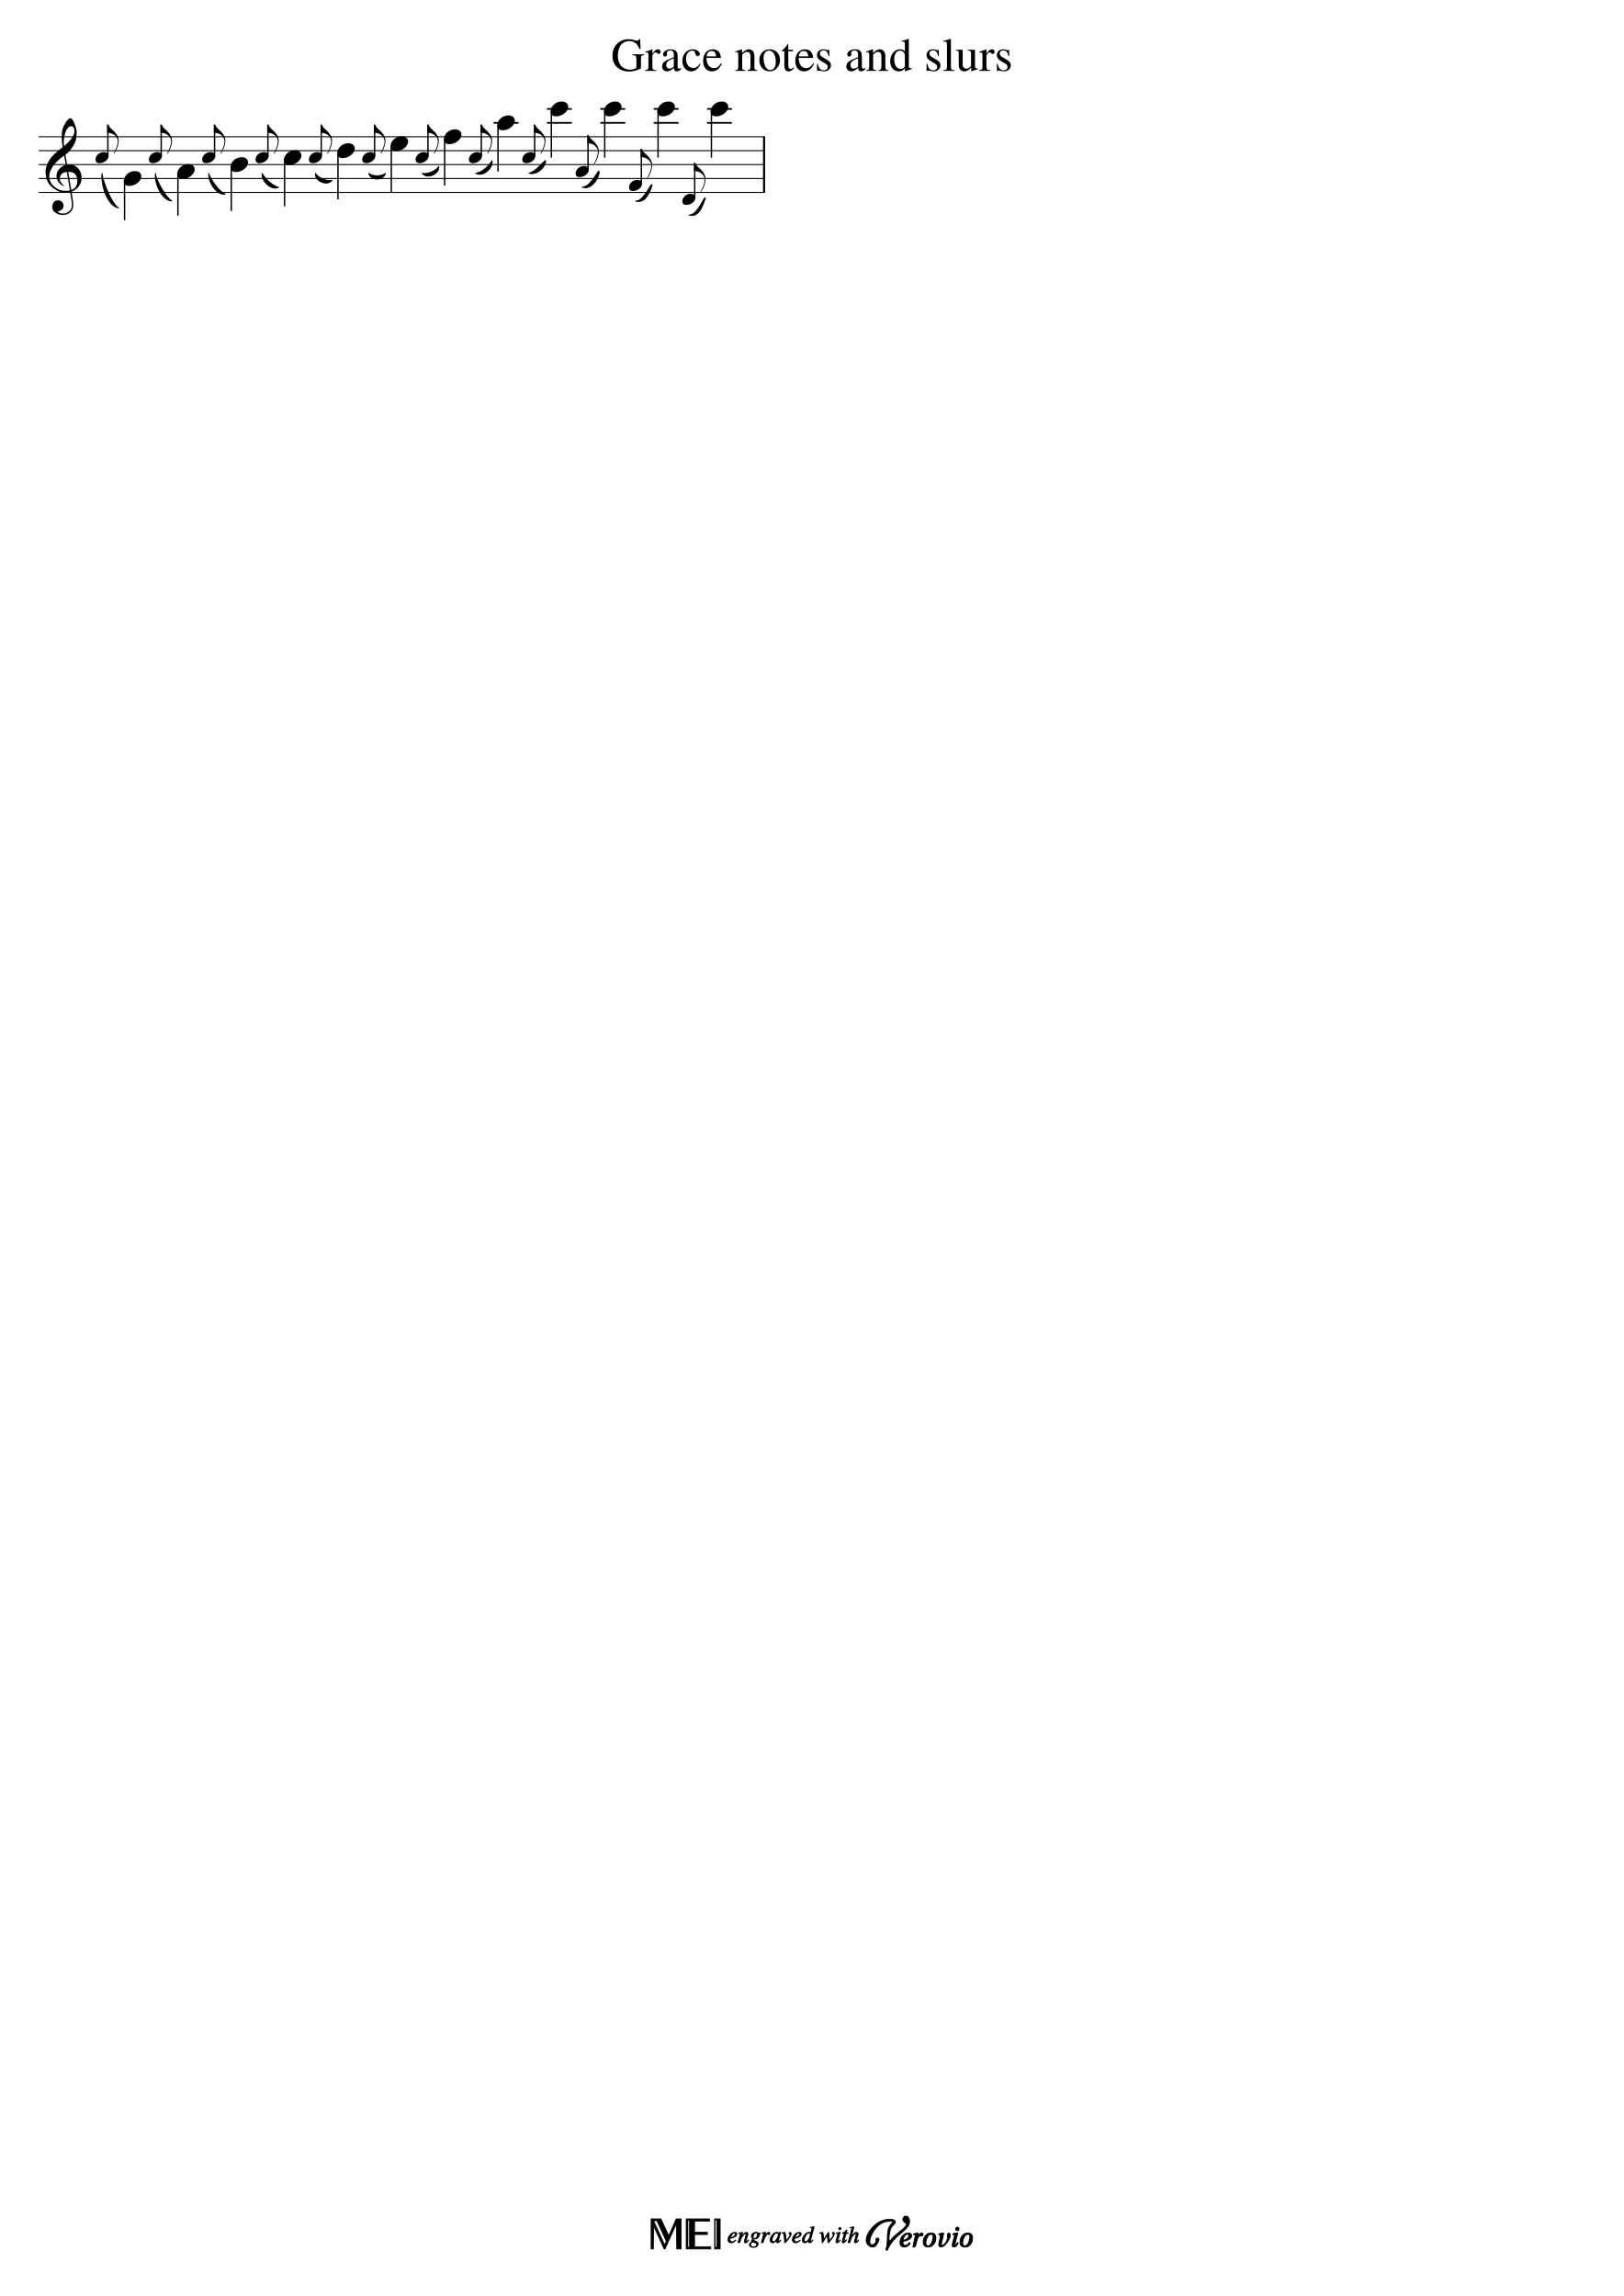
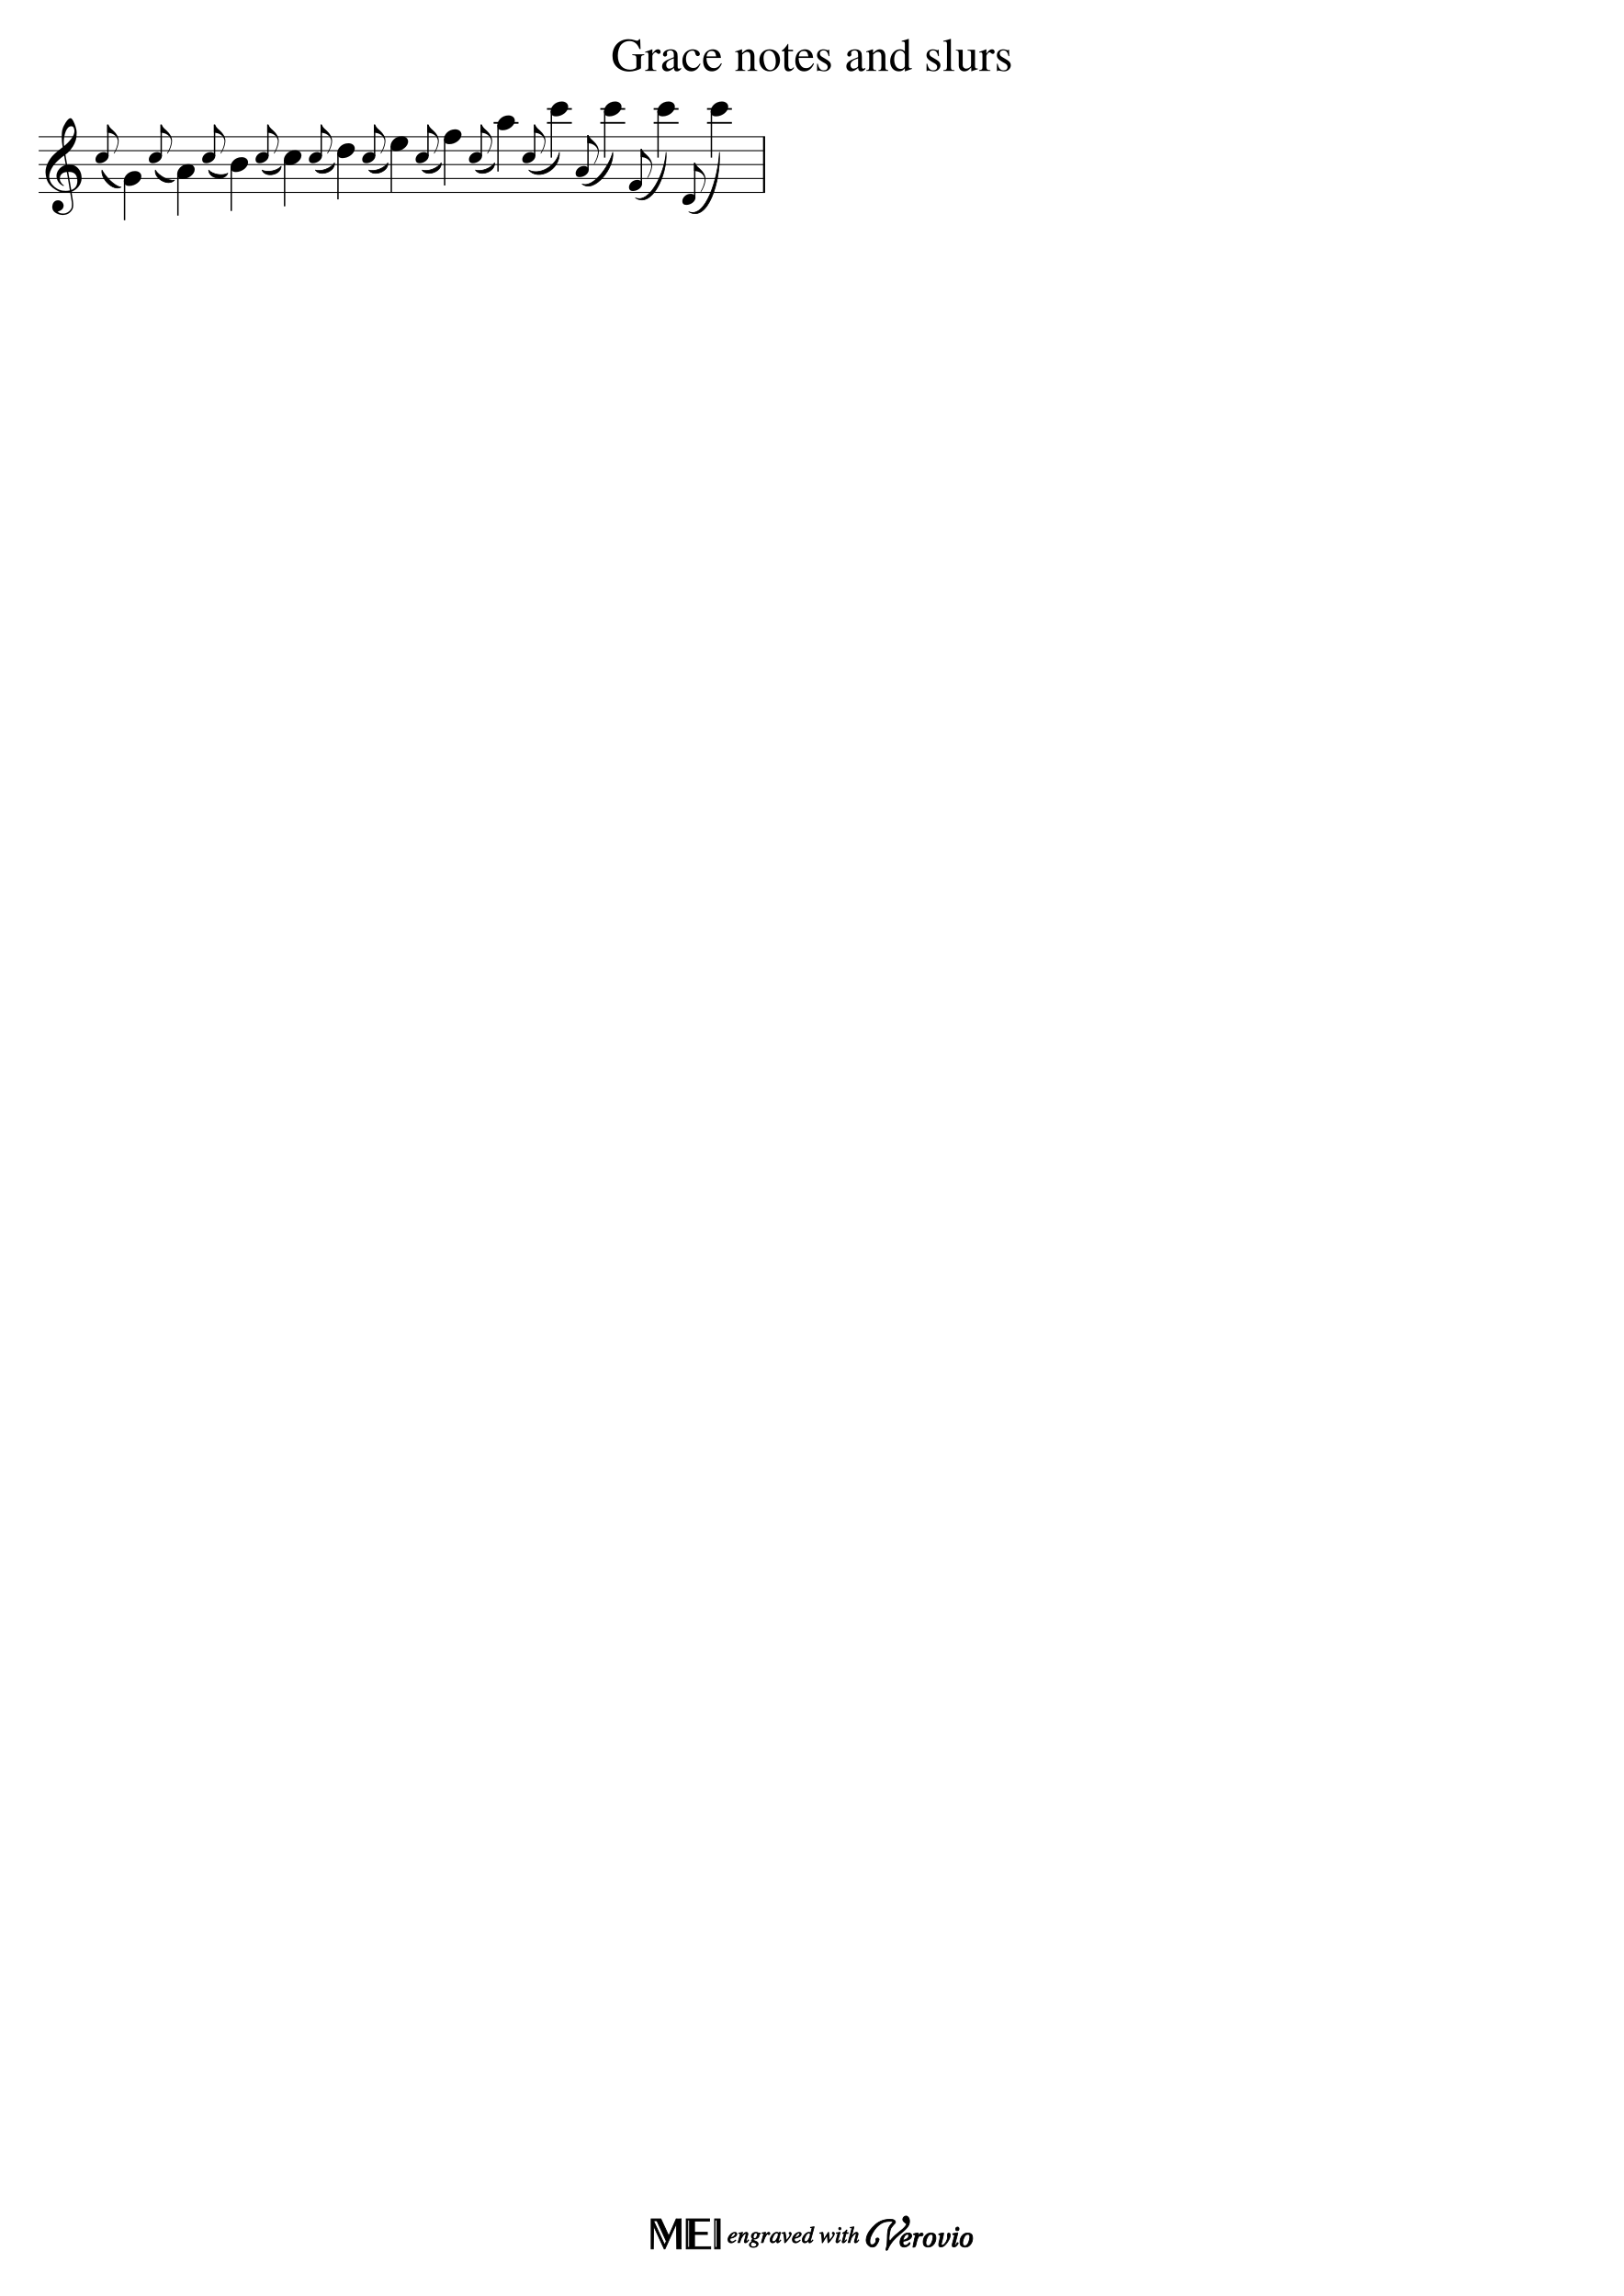
<svg xmlns="http://www.w3.org/2000/svg" xmlns:xlink="http://www.w3.org/1999/xlink" width="2100px" height="2970px" version="1.1" overflow="visible" id="docid">
  <defs>
    <g id="E050-docid">
      <path transform="scale(1,-1)" d="M441 -245c-23 -4 -48 -6 -76 -6c-59 0 -102 7 -130 20c-88 42 -150 93 -187 154c-26 44 -43 103 -48 176c0 6 -1 13 -1 19c0 54 15 111 45 170c29 57 65 106 110 148s96 85 153 127c-3 16 -8 46 -13 92c-4 43 -5 73 -5 89c0 117 16 172 69 257c34 54 64 82 89 82 c21 0 43 -30 69 -92s39 -115 41 -159v-15c0 -109 -21 -162 -67 -241c-13 -20 -63 -90 -98 -118c-13 -9 -25 -19 -37 -29l31 -181c8 1 18 2 28 2c58 0 102 -12 133 -35c59 -43 92 -104 98 -184c1 -7 1 -15 1 -22c0 -123 -87 -209 -181 -248c8 -57 17 -110 25 -162 c5 -31 6 -58 6 -80c0 -30 -5 -53 -14 -70c-35 -64 -88 -99 -158 -103c-5 0 -11 -1 -16 -1c-37 0 -72 10 -108 27c-50 24 -77 59 -80 105v11c0 29 7 55 20 76c18 28 45 42 79 44h6c49 0 93 -42 97 -87v-9c0 -51 -34 -86 -105 -106c17 -24 51 -36 102 -36c62 0 116 43 140 85 c9 16 13 41 13 74c0 20 -1 42 -5 67c-8 53 -18 106 -26 159zM461 939c-95 0 -135 -175 -135 -286c0 -24 2 -48 5 -71c50 39 92 82 127 128c40 53 60 100 60 140v8c-4 53 -22 81 -55 81h-2zM406 119l54 -326c73 25 110 78 110 161c0 7 0 15 -1 23c-7 95 -57 142 -151 142h-12 zM382 117c-72 -2 -128 -47 -128 -120v-7c2 -46 43 -99 75 -115c-3 -2 -7 -5 -10 -10c-70 33 -116 88 -123 172v11c0 68 44 126 88 159c23 17 49 29 78 36l-29 170c-21 -13 -52 -37 -92 -73c-50 -44 -86 -84 -109 -119c-45 -69 -67 -130 -67 -182v-13c5 -68 35 -127 93 -176 s125 -73 203 -73c25 0 50 3 75 9c-19 111 -36 221 -54 331z" />
    </g>
    <g id="E0A4-docid">
      <path transform="scale(1,-1)" d="M0 -39c0 68 73 172 200 172c66 0 114 -37 114 -95c0 -84 -106 -171 -218 -171c-64 0 -96 30 -96 94z" />
    </g>
    <g id="E240-docid">
      <path transform="scale(1,-1)" d="M179 -646c15 29 29 55 46 102c18 49 30 108 30 138c0 105 -80 173 -168 200c-18 5 -47 9 -87 16v190h22c8 0 33 -61 71 -95c4 -3 -2 3 61 -56c62 -58 122 -137 122 -241c0 -38 -13 -106 -35 -163c-20 -51 -43 -99 -66 -132c-6 -5 -10 -7 -13 -7s-5 2 -5 5l4 10 c1 3 14 25 18 33z" />
    </g>
  </defs>
  <style type="text/css">#docid g.ending, #docid g.fing, #docid g.reh, #docid g.tempo {font-weight:bold;}#docid g.dir, #docid g.dynam, #docid g.mNum {font-style:italic;}#docid g.label {font-weight:normal;}#docid ellipse, #docid path, #docid polygon, #docid polyline, #docid rect {stroke:currentColor}</style>
  <svg class="definition-scale" color="black" font-family="Times, serif" viewBox="0 0 21000 29700">
    <g class="page-margin" transform="translate(500, 500)">
      <g id="iJ6YNS9" class="mdiv pageMilestone" />
      <g id="j6ERYJ7" class="score pageMilestone" />
      <g id="jCEZQ7Y" class="system">
        <g id="v64XHJ0" class="section systemMilestone" />
        <g id="m1HYDLDV" class="measure">
          <g id="n1V987CS" class="staff">
            <path d="M0 1269 L9395 1269" stroke-width="13" />
            <path d="M0 1449 L9395 1449" stroke-width="13" />
            <path d="M0 1629 L9395 1629" stroke-width="13" />
            <path d="M0 1809 L9395 1809" stroke-width="13" />
            <path d="M0 1989 L9395 1989" stroke-width="13" />
            <g id="pZOJNLB" class="clef">
              <use xlink:href="#E050-docid" transform="translate(90, 1809) scale(0.72, 0.72)" />
            </g>
            <g id="rV9QEPJ" class="keySig" />
            <g class="ledgerLines above">
              <path d="M5884 1089 L6206 1089" stroke-width="22" />
              <path d="M6574 1089 L6896 1089" stroke-width="22" />
              <path d="M7264 1089 L7586 1089" stroke-width="22" />
              <path d="M7954 1089 L8276 1089" stroke-width="22" />
              <path d="M8644 1089 L8966 1089" stroke-width="22" />
              <path d="M6574 909 L6896 909" stroke-width="22" />
              <path d="M7264 909 L7586 909" stroke-width="22" />
              <path d="M7954 909 L8276 909" stroke-width="22" />
              <path d="M8644 909 L8966 909" stroke-width="22" />
            </g>
            <g id="o1RTEB7A" class="layer">
              <g id="N1" class="note">
                <g class="notehead">
                  <use xlink:href="#E0A4-docid" transform="translate(735, 1539) scale(0.54, 0.54)" />
                </g>
                <g id="cUUYDUG" class="stem">
                  <path d="M895 1518 L895 1112" stroke-width="18" />
                  <g id="d17EWFLB" class="flag">
                    <use xlink:href="#E240-docid" transform="translate(886, 1112) scale(0.54, 0.54)" />
                  </g>
                </g>
                <g id="qMAVTA3" class="accid" />
              </g>
              <g id="N2" class="note">
                <g class="notehead">
                  <use xlink:href="#E0A4-docid" transform="translate(1102, 1809) scale(0.72, 0.72)" />
                </g>
                <g id="eZWEOI5" class="stem">
                  <path d="M1111 1837 L1111 2349" stroke-width="18" />
                </g>
                <g id="s1PQPUF4" class="accid" />
              </g>
              <g id="N3" class="note">
                <g class="notehead">
                  <use xlink:href="#E0A4-docid" transform="translate(1425, 1539) scale(0.54, 0.54)" />
                </g>
                <g id="fXQFU55" class="stem">
                  <path d="M1585 1518 L1585 1112" stroke-width="18" />
                  <g id="g11K35MU" class="flag">
                    <use xlink:href="#E240-docid" transform="translate(1576, 1112) scale(0.54, 0.54)" />
                  </g>
                </g>
                <g id="u14YPAFV" class="accid" />
              </g>
              <g id="N4" class="note">
                <g class="notehead">
                  <use xlink:href="#E0A4-docid" transform="translate(1792, 1719) scale(0.72, 0.72)" />
                </g>
                <g id="h1NRSQV" class="stem">
                  <path d="M1801 1747 L1801 2289" stroke-width="18" />
                </g>
                <g id="w1I5DK26" class="accid" />
              </g>
              <g id="N5" class="note">
                <g class="notehead">
                  <use xlink:href="#E0A4-docid" transform="translate(2115, 1539) scale(0.54, 0.54)" />
                </g>
                <g id="i1K5PWQO" class="stem">
                  <path d="M2275 1518 L2275 1112" stroke-width="18" />
                  <g id="jF89DCD" class="flag">
                    <use xlink:href="#E240-docid" transform="translate(2266, 1112) scale(0.54, 0.54)" />
                  </g>
                </g>
                <g id="y16753K6" class="accid" />
              </g>
              <g id="N6" class="note">
                <g class="notehead">
                  <use xlink:href="#E0A4-docid" transform="translate(2482, 1629) scale(0.72, 0.72)" />
                </g>
                <g id="k1FISYPL" class="stem">
                  <path d="M2491 1657 L2491 2229" stroke-width="18" />
                </g>
                <g id="a12WP67W" class="accid" />
              </g>
              <g id="N7" class="note">
                <g class="notehead">
                  <use xlink:href="#E0A4-docid" transform="translate(2805, 1539) scale(0.54, 0.54)" />
                </g>
                <g id="l1ABBN8W" class="stem">
                  <path d="M2965 1518 L2965 1112" stroke-width="18" />
                  <g id="m12P1BRU" class="flag">
                    <use xlink:href="#E240-docid" transform="translate(2956, 1112) scale(0.54, 0.54)" />
                  </g>
                </g>
                <g id="cNFAQML" class="accid" />
              </g>
              <g id="N8" class="note">
                <g class="notehead">
                  <use xlink:href="#E0A4-docid" transform="translate(3172, 1539) scale(0.72, 0.72)" />
                </g>
                <g id="nDW87ZK" class="stem">
                  <path d="M3181 1567 L3181 2169" stroke-width="18" />
                </g>
                <g id="e36A7UB" class="accid" />
              </g>
              <g id="N9" class="note">
                <g class="notehead">
                  <use xlink:href="#E0A4-docid" transform="translate(3495, 1539) scale(0.54, 0.54)" />
                </g>
                <g id="o1QUDUF9" class="stem">
                  <path d="M3655 1518 L3655 1112" stroke-width="18" />
                  <g id="p1YCXJ73" class="flag">
                    <use xlink:href="#E240-docid" transform="translate(3646, 1112) scale(0.54, 0.54)" />
                  </g>
                </g>
                <g id="g17JWEWV" class="accid" />
              </g>
              <g id="N10" class="note">
                <g class="notehead">
                  <use xlink:href="#E0A4-docid" transform="translate(3862, 1449) scale(0.72, 0.72)" />
                </g>
                <g id="q1XPOA9B" class="stem">
                  <path d="M3871 1477 L3871 2079" stroke-width="18" />
                </g>
                <g id="iEPNT2P" class="accid" />
              </g>
              <g id="N11" class="note">
                <g class="notehead">
                  <use xlink:href="#E0A4-docid" transform="translate(4185, 1539) scale(0.54, 0.54)" />
                </g>
                <g id="rG2INEF" class="stem">
                  <path d="M4345 1518 L4345 1112" stroke-width="18" />
                  <g id="sDC845L" class="flag">
                    <use xlink:href="#E240-docid" transform="translate(4336, 1112) scale(0.54, 0.54)" />
                  </g>
                </g>
                <g id="k1JVOWO3" class="accid" />
              </g>
              <g id="N12" class="note">
                <g class="notehead">
                  <use xlink:href="#E0A4-docid" transform="translate(4552, 1359) scale(0.72, 0.72)" />
                </g>
                <g id="t1W416P4" class="stem">
                  <path d="M4561 1387 L4561 1989" stroke-width="18" />
                </g>
                <g id="m1I1R6XU" class="accid" />
              </g>
              <g id="N13" class="note">
                <g class="notehead">
                  <use xlink:href="#E0A4-docid" transform="translate(4875, 1539) scale(0.54, 0.54)" />
                </g>
                <g id="u1N7W5D7" class="stem">
                  <path d="M5035 1518 L5035 1112" stroke-width="18" />
                  <g id="vOSZ00" class="flag">
                    <use xlink:href="#E240-docid" transform="translate(5026, 1112) scale(0.54, 0.54)" />
                  </g>
                </g>
                <g id="oYFJ0C6" class="accid" />
              </g>
              <g id="N14" class="note">
                <g class="notehead">
                  <use xlink:href="#E0A4-docid" transform="translate(5242, 1269) scale(0.72, 0.72)" />
                </g>
                <g id="w1AY2QDY" class="stem">
                  <path d="M5251 1297 L5251 1899" stroke-width="18" />
                </g>
                <g id="q4CA8UL" class="accid" />
              </g>
              <g id="N15" class="note">
                <g class="notehead">
                  <use xlink:href="#E0A4-docid" transform="translate(5565, 1539) scale(0.54, 0.54)" />
                </g>
                <g id="xSD1YHA" class="stem">
                  <path d="M5725 1518 L5725 1112" stroke-width="18" />
                  <g id="y17DXS56" class="flag">
                    <use xlink:href="#E240-docid" transform="translate(5716, 1112) scale(0.54, 0.54)" />
                  </g>
                </g>
                <g id="s1IC15RP" class="accid" />
              </g>
              <g id="N16" class="note">
                <g class="notehead">
                  <use xlink:href="#E0A4-docid" transform="translate(5932, 1089) scale(0.72, 0.72)" />
                </g>
                <g id="z126H5TI" class="stem">
                  <path d="M5941 1117 L5941 1719" stroke-width="18" />
                </g>
                <g id="uW4WKQ" class="accid" />
              </g>
              <g id="N17" class="note">
                <g class="notehead">
                  <use xlink:href="#E0A4-docid" transform="translate(6255, 1539) scale(0.54, 0.54)" />
                </g>
                <g id="a1YELUCK" class="stem">
                  <path d="M6415 1518 L6415 1112" stroke-width="18" />
                  <g id="b5BYNI2" class="flag">
                    <use xlink:href="#E240-docid" transform="translate(6406, 1112) scale(0.54, 0.54)" />
                  </g>
                </g>
                <g id="w1KCUVGJ" class="accid" />
              </g>
              <g id="N18" class="note">
                <g class="notehead">
                  <use xlink:href="#E0A4-docid" transform="translate(6622, 909) scale(0.72, 0.72)" />
                </g>
                <g id="cI6BH23" class="stem">
                  <path d="M6631 937 L6631 1539" stroke-width="18" />
                </g>
                <g id="yAUW6TF" class="accid" />
              </g>
              <g id="N19" class="note">
                <g class="notehead">
                  <use xlink:href="#E0A4-docid" transform="translate(6945, 1719) scale(0.54, 0.54)" />
                </g>
                <g id="dEVT5DI" class="stem">
                  <path d="M7105 1698 L7105 1247" stroke-width="18" />
                  <g id="e14Y3WPI" class="flag">
                    <use xlink:href="#E240-docid" transform="translate(7096, 1247) scale(0.54, 0.54)" />
                  </g>
                </g>
                <g id="a1QJ4FU1" class="accid" />
              </g>
              <g id="N20" class="note">
                <g class="notehead">
                  <use xlink:href="#E0A4-docid" transform="translate(7312, 909) scale(0.72, 0.72)" />
                </g>
                <g id="f1JDRXJZ" class="stem">
                  <path d="M7321 937 L7321 1539" stroke-width="18" />
                </g>
                <g id="c1IEYM10" class="accid" />
              </g>
              <g id="N21" class="note">
                <g class="notehead">
                  <use xlink:href="#E0A4-docid" transform="translate(7635, 1899) scale(0.54, 0.54)" />
                </g>
                <g id="g1KFOIT4" class="stem">
                  <path d="M7795 1878 L7795 1427" stroke-width="18" />
                  <g id="h17DYZX0" class="flag">
                    <use xlink:href="#E240-docid" transform="translate(7786, 1427) scale(0.54, 0.54)" />
                  </g>
                </g>
                <g id="e1EHME80" class="accid" />
              </g>
              <g id="N22" class="note">
                <g class="notehead">
                  <use xlink:href="#E0A4-docid" transform="translate(8002, 909) scale(0.72, 0.72)" />
                </g>
                <g id="iYKBRTA" class="stem">
                  <path d="M8011 937 L8011 1539" stroke-width="18" />
                </g>
                <g id="gETMZTA" class="accid" />
              </g>
              <g id="N23" class="note">
                <g class="notehead">
                  <use xlink:href="#E0A4-docid" transform="translate(8325, 2079) scale(0.54, 0.54)" />
                </g>
                <g id="j1IMKEXG" class="stem">
                  <path d="M8485 2058 L8485 1607" stroke-width="18" />
                  <g id="k1T19TKF" class="flag">
                    <use xlink:href="#E240-docid" transform="translate(8476, 1607) scale(0.54, 0.54)" />
                  </g>
                </g>
                <g id="i123OHXR" class="accid" />
              </g>
              <g id="N24" class="note">
                <g class="notehead">
                  <use xlink:href="#E0A4-docid" transform="translate(8692, 909) scale(0.72, 0.72)" />
                </g>
                <g id="l1PFW989" class="stem">
                  <path d="M8701 937 L8701 1539" stroke-width="18" />
                </g>
                <g id="kOVASEE" class="accid" />
              </g>
            </g>
          </g>
          <g id="l1I7OPR1" class="slur">
-             <path d="M819,1741 C837,1858 938,2126 1035,2191 C894,2170 801,1908 819,1741" stroke-width="9" stroke-linecap="round" stroke-linejoin="round" />
+             <path d="M819,1700 C862,1782 981,1912 1066,1921 C961,1978 800,1810 819,1700" stroke-width="9" stroke-linecap="round" stroke-linejoin="round" />
          </g>
          <g id="m81K135" class="slur">
-             <path d="M1509,1741 C1525,1838 1644,2052 1725,2101 C1606,2102 1493,1892 1509,1741" stroke-width="9" stroke-linecap="round" stroke-linejoin="round" />
+             <path d="M1509,1700 C1551,1771 1676,1844 1756,1831 C1678,1916 1491,1811 1509,1700" stroke-width="9" stroke-linecap="round" stroke-linejoin="round" />
          </g>
          <g id="n2N7U24" class="slur">
-             <path d="M2199,1741 C2213,1803 2338,1984 2415,2011 C2310,2038 2185,1857 2199,1741" stroke-width="9" stroke-linecap="round" stroke-linejoin="round" />
+             <path d="M2199,1700 C2249,1757 2377,1779 2446,1741 C2405,1847 2201,1813 2199,1700" stroke-width="9" stroke-linecap="round" stroke-linejoin="round" />
          </g>
          <g id="o1FK4NGH" class="slur">
-             <path d="M2889,1741 C2929,1809 3033,1912 3105,1921 C3017,1978 2869,1839 2889,1741" stroke-width="9" stroke-linecap="round" stroke-linejoin="round" />
+             <path d="M2889,1700 C2957,1736 3086,1711 3136,1651 C3134,1765 2931,1804 2889,1700" stroke-width="9" stroke-linecap="round" stroke-linejoin="round" />
          </g>
          <g id="p1AX0ZDE" class="slur">
-             <path d="M3579,1741 C3617,1801 3726,1847 3795,1831 C3736,1917 3561,1843 3579,1741" stroke-width="9" stroke-linecap="round" stroke-linejoin="round" />
+             <path d="M3579,1700 C3653,1725 3786,1675 3826,1606 C3840,1719 3641,1793 3579,1700" stroke-width="9" stroke-linecap="round" stroke-linejoin="round" />
          </g>
          <g id="qI1DT7K" class="slur">
-             <path d="M4269,1741 C4323,1783 4431,1783 4485,1741 C4467,1843 4287,1843 4269,1741" stroke-width="9" stroke-linecap="round" stroke-linejoin="round" />
+             <path d="M4269,1700 C4343,1725 4476,1675 4516,1606 C4530,1719 4331,1793 4269,1700" stroke-width="9" stroke-linecap="round" stroke-linejoin="round" />
          </g>
          <g id="rJ8GLXL" class="slur">
-             <path d="M4959,1741 C5028,1757 5137,1711 5175,1651 C5193,1753 5018,1827 4959,1741" stroke-width="9" stroke-linecap="round" stroke-linejoin="round" />
+             <path d="M4959,1700 C5033,1725 5166,1675 5206,1606 C5220,1719 5021,1793 4959,1700" stroke-width="9" stroke-linecap="round" stroke-linejoin="round" />
          </g>
          <g id="s1HUMGE0" class="slur">
-             <path d="M5649,1741 C5732,1735 5825,1642 5865,1576 C5885,1672 5748,1801 5649,1741" stroke-width="9" stroke-linecap="round" stroke-linejoin="round" />
+             <path d="M5649,1700 C5723,1725 5856,1675 5896,1606 C5910,1719 5711,1793 5649,1700" stroke-width="9" stroke-linecap="round" stroke-linejoin="round" />
          </g>
          <g id="t1YD0KSR" class="slur">
-             <path d="M6339,1741 C6433,1717 6515,1598 6555,1576 C6577,1626 6461,1779 6339,1741" stroke-width="9" stroke-linecap="round" stroke-linejoin="round" />
+             <path d="M6339,1700 C6467,1769 6686,1664 6735,1471 C6746,1706 6457,1841 6339,1700" stroke-width="9" stroke-linecap="round" stroke-linejoin="round" />
          </g>
          <g id="u1XWY667" class="slur">
-             <path d="M7029,1921 C7136,1916 7210,1737 7245,1711 C7274,1753 7166,1974 7029,1921" stroke-width="9" stroke-linecap="round" stroke-linejoin="round" />
+             <path d="M7029,1880 C7176,1936 7382,1642 7425,1471 C7450,1666 7190,2006 7029,1880" stroke-width="9" stroke-linecap="round" stroke-linejoin="round" />
          </g>
          <g id="vE1WURA" class="slur">
-             <path d="M7719,2101 C7835,2100 7918,1850 7935,1891 C7932,1910 7867,2152 7719,2101" stroke-width="9" stroke-linecap="round" stroke-linejoin="round" />
+             <path d="M7719,2060 C7905,2138 8099,1731 8115,1471 C8131,1781 7923,2196 7719,2060" stroke-width="9" stroke-linecap="round" stroke-linejoin="round" />
          </g>
          <g id="wK8FJ60" class="slur">
-             <path d="M8409,2281 C8533,2286 8617,1991 8625,2071 C8615,2055 8567,2340 8409,2281" stroke-width="9" stroke-linecap="round" stroke-linejoin="round" />
+             <path d="M8409,2240 C8628,2327 8787,1805 8805,1471 C8823,1853 8652,2383 8409,2240" stroke-width="9" stroke-linecap="round" stroke-linejoin="round" />
          </g>
          <g id="l1VZ8WIS" class="barLine">
            <path d="M9382 1269 L9382 1989" stroke-width="27" />
          </g>
        </g>
        <g id="gB13UK1" class="systemMilestoneEnd v64XHJ0" />
      </g>
      <g id="h158DR4J" class="pageMilestoneEnd j6ERYJ7" />
      <g id="iUV8894" class="pageMilestoneEnd iJ6YNS9" />
      <g id="p1CAQXBX" class="pgHead autogenerated">
        <text font-size="0px">
          <tspan id="qEDENPO" class="rend" x="10000" y="417" text-anchor="middle">
            <tspan id="rUNE3HG" class="rend">
              <tspan id="s1SW5LIP" class="text">
                <tspan font-size="607px">Grace notes and slurs</tspan>
              </tspan>
            </tspan>
          </tspan>
        </text>
      </g>
      <g id="jZZ1RF5" class="pgFoot autogenerated">
        <g id="k91JIAK" class="fig">
          <g class="svg" transform="translate(7750, 28099) scale(10, 10)">
            <g>
              <path fill="#000000" d="M 17.113,49.265 V 10.368 h 12.697 c 3.289,7.337 6.713,14.61 10.127,21.889 3.42,-7.485 6.256,-14.205 9.589,-21.91 2.436,0.104 4.317,0.085 6.484,-0.058 V 49.264 H 50.274 C 50.145,38.356 50.016,27.448 49.887,16.54 45.003,27.315 39.967,38.434 35.084,49.209 34.679,49.344 34.427,49.136 34.022,49.271 29.466,39.331 24.91,29.391 20.354,19.451 20.224,29.389 20.095,39.327 19.965,49.264 H 17.113 Z M 36.754,39.325 C 32.721,30.513 28.688,21.701 24.655,12.889 22.531,12.751 22.657,12.71 20.714,12.814 v 0.966 c 4.613,9.998 9.609,20.749 13.873,30.082 0.722,-1.513 1.445,-3.025 2.167,-4.538 z m 25.738,9.94 c 0,-12.966 0,-25.931 0,-38.897 10.084,0 20.169,0 30.253,0 0,0.96 0,1.921 0,2.881 -6.483,0 -12.966,0 -19.448,0 0,4.802 0,9.604 0,14.406 5.522,0 11.045,0 16.567,0 0,0.96 0,1.921 0,2.881 -5.522,0 -11.045,0 -16.567,0 0,5.282 0,10.565 0,15.847 6.963,0 13.926,0 20.889,0 0,0.96 0,1.921 0,2.881 -10.565,0 -21.129,0 -31.694,0 z m 4.322,-2.161 c 0,-11.765 0,-23.53 0,-35.295 -0.72,0 -1.441,0 -2.161,0 0,11.765 0,23.53 0,35.295 0.72,0 1.441,0 2.161,0 z m 32.414,2.161 c 0,-12.966 0,-25.931 0,-38.897 2.401,0 4.802,0 7.203,0 0,12.966 0,25.931 0,38.897 -2.401,0 -4.802,0 -7.203,0 z m 2.881,-2.161 c 0,-11.765 0,-23.53 0,-35.295 -0.72,0 -1.441,0 -2.161,0 0,11.765 0,23.53 0,35.295 0.72,0 1.441,0 2.161,0 z" />
              <path fill="#000000" d="m 346.3,6.7 c -3.1,0.5 -4.9,4.4 -2.7,6.8 1.2,1.4 2.7,2.4 4.1,3.5 -2.4,5.3 -7.7,8.3 -11.9,12.1 -3.7,2.8 -7,6.2 -9.7,9.9 -2.2,-0.8 -0.915,-7.719 -0.627,-9.5 0.288,-1.781 0.727,-6.4 2.927,-8.7 1.3,-1.9 3,-3.5 4.5,-5.2 1.2,-3.4 -3.2,-4.9 -5.8,-4.6 -7.3,-0.5 -14.6,2 -20,6.8 -5,4.6 -10,10.1 -11.5,17 -0.9,3.5 -0.2,7.5 2.8,9.9 2.5,2.8 7.4,2.9 9.8,-0.2 1.7,-2.3 3.2,-4.8 3.8,-7.6 -0.1,-2.6 -4.4,-2.3 -4.3,0.2 1.2,2.4 -0.9,4.7 -2.7,6.2 -1.7,0.9 -4.7,0.7 -4.8,-1.7 -1,-5.8 2.1,-11.3 5.2,-16.1 4,-5.8 9.8,-11.2 17.2,-11.8 1.6,0 8.1,-1.2 6.8,1.4 -2.8,2.8 -5.6,6.1 -6,10.3 -1.6,7.7 0.1,15.7 -2.3,23.2 -1.1,3.9 2,2.6 2.5,0.2 3.3,-7.4 8.9,-13.4 15.1,-18.5 4.2,-3.9 9.5,-7.1 11.9,-12.6 1.3,-3.6 1.2,-9 -2.7,-10.9 -0.504,-0.177 -1.07,-0.165 -1.6,-0.1 z m 66,14.5 c -2,0.8 -1.8,4.9 0.8,4.4 3.4,0.4 2.9,-6.2 -0.8,-4.4 z m 0.6,7.3 c -1.3,0.5 -7.6,0.5 -5.4,2.2 4,-0.3 0.7,4.5 0.6,6.7 -0.4,2.9 -2.4,5.9 -1.2,8.8 2.7,1.7 5.6,-0.8 6.8,-3.2 1.6,-1.4 -0.5,-3 -1.2,-0.9 -0.4,0.8 -2.4,3.5 -2.6,1.8 1.1,-5 2.7,-9.9 3.9,-14.9 l -0.1,-0.5 h -0.9 z m -65.1,0.2 c -6.5,1.6 -10.5,9.5 -8.2,15.7 2.1,3.4 7.4,2.9 10.1,0.4 2,-0.2 3.6,-5.3 1,-3.4 -1.4,2 -4,4.2 -6.5,2.8 -2.2,-1.9 -1.9,-5.7 1.7,-5.3 3.1,-0.9 6.9,-2.1 8.1,-5.5 0.9,-2.7 -1.6,-5.2 -4.3,-4.8 h -1.1 -0.7 z m 13.6,0 c -2.2,0 -8.5,1.8 -2.9,2.3 0.9,1.9 -1,4.9 -1.1,7.2 -0.5,2.9 -1.4,5.7 -1.7,8.7 3.7,0.7 3.8,-2.6 4.4,-5.3 0.9,-3.3 1.6,-7 4.1,-9.5 2.4,1.6 6.8,-0.7 3.7,-3.4 -2.9,-0.5 -4.8,2.4 -6.2,4.3 0,-1.2 2.4,-5 -0.2,-4.3 z m 15.8,0 c -6.4,1.3 -9.6,9.1 -7.7,14.9 1.9,4 7.7,3.9 11,1.7 4.1,-3 6,-8.9 4.4,-13.7 -1.3,-3 -4.8,-3.2 -7.6,-3 z m 17,0 c -2.3,0 -8.8,1.9 -3,2.4 0.4,2.5 -1,5.7 -1.4,8.4 -0.7,2.4 -1.8,7.5 2.1,7.2 3.8,-0.1 6.5,-3.5 8.5,-6.3 2,-3.2 4.5,-7 3.3,-10.9 -3.7,-3 -3.6,2.6 -3.1,5.1 -0.7,3.8 -2.7,7.9 -6.2,9.8 -3.6,0.6 -1,-4.3 -0.8,-6.1 0.6,-3.2 1.6,-6.3 1.9,-9.5 h -1.1 z m 30.6,0 c -6.3,1.2 -9.5,8.9 -7.8,14.7 1.5,4 7.2,4.2 10.5,2.4 4.6,-2.8 6.6,-9.3 4.8,-14.3 -1.4,-2.8 -4.8,-3 -7.5,-2.8 z m -75.4,1.7 c 2.1,1.5 0.2,4.7 -1.6,5.7 -1.1,0.4 -5.5,3.4 -4.6,0.7 0.8,-2.7 2.2,-6.2 5.3,-6.6 l 0.9,0.1 z m 30.8,0 c 2.6,1.5 1.3,5.2 0.8,7.6 -0.8,2.7 -1.9,5.9 -4.7,7.1 -5.1,0.8 -4,-5.8 -2.8,-8.8 1,-2.8 3,-6.8 6.7,-5.8 z m 47.1,-0.1 c 2.9,0.7 2,4.7 1.5,6.8 -0.7,3 -1.8,6.7 -5,8 -4.7,0.8 -4,-5.1 -3,-7.9 0.9,-3 2.7,-7.3 6.5,-6.8 z" />
              <g>
                <path d="m 116.566,37.118 q 0,-3.252 2.93,-6.299 2.9,-3.047 5.991,-3.047 1.143,0 1.816,0.527 0.674,0.527 0.674,1.567 0,2.109 -2.476,3.618 -2.461,1.494 -5.186,1.831 l -0.835,0.103 q -0.19,0.601 -0.264,0.967 -0.073,0.352 -0.073,0.894 0,1.289 0.835,2.007 0.85,0.718 2.007,0.718 1.099,0 2.329,-0.732 0.703,-0.425 2.036,-1.523 l 0.381,0.337 q -0.659,0.835 -1.89,1.714 -2.183,1.567 -4.38,1.567 -1.553,0 -2.725,-1.099 -1.172,-1.099 -1.172,-3.149 z m 3.12,-2.358 q 2.798,-0.41 4.556,-1.963 Q 126,31.229 126,29.691 q 0,-0.557 -0.264,-0.879 -0.264,-0.337 -0.776,-0.337 -0.952,0 -1.875,0.82 -0.908,0.806 -1.641,1.831 -0.776,1.201 -1.23,2.3 -0.249,0.586 -0.527,1.333 z" />
                <path d="m 129.472,41 2.534,-9.053 q 0.322,-1.143 0.366,-1.377 0.059,-0.249 0.059,-0.527 0,-0.425 -0.249,-0.659 -0.234,-0.249 -0.938,-0.249 -0.176,0 -0.352,0.029 -0.161,0.015 -0.366,0.044 v -0.498 q 0.952,-0.146 1.348,-0.22 0.41,-0.073 0.879,-0.176 l 2.622,-0.571 q 0.088,0.059 0.117,0.132 l -1.948,6.299 q 1.787,-2.739 2.988,-4.072 2.109,-2.358 3.779,-2.358 0.645,0 1.113,0.249 0.894,0.483 0.894,1.743 0,0.352 -0.073,0.732 -0.073,0.381 -0.19,0.82 l -1.919,7.017 q -0.059,0.22 -0.132,0.542 -0.073,0.308 -0.073,0.439 0,0.22 0.103,0.396 0.103,0.176 0.337,0.176 0.381,0 0.879,-0.439 0.498,-0.454 1.626,-1.919 l 0.425,0.381 q -1.201,1.626 -1.904,2.285 -1.201,1.157 -2.3,1.157 -0.498,0 -0.967,-0.322 -0.454,-0.337 -0.454,-1.201 0,-0.249 0.029,-0.527 0.044,-0.278 0.103,-0.483 l 1.846,-7.119 q 0.146,-0.586 0.19,-0.952 0.059,-0.381 0.059,-0.542 0,-0.352 -0.176,-0.601 -0.161,-0.264 -0.586,-0.264 -1.099,0 -2.769,1.992 -0.981,1.187 -1.992,2.827 -0.776,1.274 -1.23,2.49 Q 132.709,37.821 131.742,41 Z" />
                <path d="m 149.13,33.5 q 0,0.908 0.278,1.45 0.469,0.894 1.685,0.894 1.318,0 2.344,-1.67 1.04,-1.685 1.04,-3.706 0,-0.967 -0.425,-1.509 -0.425,-0.557 -1.274,-0.557 -1.641,0 -2.651,1.743 -0.996,1.743 -0.996,3.354 z m 0.513,13.066 q 1.743,0 2.886,-0.835 1.157,-0.835 1.157,-1.992 0,-0.879 -0.601,-1.479 -0.322,-0.322 -1.04,-0.688 -0.601,-0.293 -2.036,-0.835 -1.421,-0.557 -1.641,-0.557 -0.381,0 -1.479,1.011 -1.099,1.025 -1.099,2.314 0,1.948 1.685,2.681 0.879,0.381 2.168,0.381 z m -5.479,-2.681 q 0,-1.099 0.835,-2.095 0.85,-0.981 2.681,-1.963 -0.366,-0.234 -0.601,-0.483 -0.234,-0.264 -0.234,-0.688 0,-0.601 0.835,-1.377 0.469,-0.439 1.523,-1.157 -0.938,-0.352 -1.611,-0.996 -0.82,-0.864 -0.82,-2.241 0,-2.212 1.729,-3.677 1.729,-1.465 4.277,-1.465 1.333,0 2.256,0.425 0.923,0.41 1.084,0.688 h 1.978 v 1.172 h -1.494 q 0.088,0.322 0.132,0.586 0.044,0.264 0.044,0.747 0,2.373 -1.846,3.735 -1.831,1.362 -3.955,1.362 -0.22,0 -0.41,-0.015 -0.19,-0.029 -0.469,-0.088 -0.22,0 -0.601,0.425 -0.396,0.425 -0.396,0.762 0,0.498 3.223,1.699 3.208,1.216 3.208,3.56 0,1.758 -1.611,3.076 -1.611,1.333 -4.863,1.333 -2.256,0 -3.574,-0.967 -1.318,-0.967 -1.318,-2.358 z" />
                <path d="m 165.038,27.67 q 0.132,0 0.176,0.088 0.059,0.073 0.059,0.176 -0.015,0.146 -0.029,0.22 l -1.465,5.669 0.322,-0.63 q 1.055,-2.065 2.461,-3.765 1.421,-1.714 2.695,-1.714 0.688,0 1.055,0.454 0.381,0.454 0.381,1.04 0,0.659 -0.381,1.099 -0.366,0.425 -1.025,0.425 -0.454,0 -0.688,-0.176 -0.234,-0.176 -0.366,-0.41 l -0.176,-0.322 q -0.059,-0.088 -0.146,-0.132 -0.073,-0.059 -0.19,-0.059 -0.571,0 -1.655,1.597 -1.069,1.597 -1.919,3.457 -0.513,1.128 -1.143,2.988 Q 162.606,38.847 161.947,41 h -2.256 l 2.432,-8.818 q 0.205,-0.762 0.322,-1.362 0.132,-0.601 0.132,-0.981 0,-0.439 -0.22,-0.674 -0.22,-0.234 -0.762,-0.234 -0.176,0 -0.439,0.029 -0.264,0.029 -0.63,0.073 v -0.483 l 0.586,-0.117 q 1.143,-0.234 2.49,-0.498 1.362,-0.264 1.436,-0.264 z" />
                <path d="m 181.518,30.424 q 0,-1.055 -0.483,-1.553 -0.483,-0.498 -1.172,-0.498 -2.388,0 -4.438,3.662 -1.802,3.223 -1.802,5.552 0,1.172 0.498,1.714 0.513,0.527 1.26,0.527 2.212,0 4.263,-3.56 1.875,-3.237 1.875,-5.845 z m -1.831,-2.71 q 1.157,0 1.787,0.601 0.337,0.322 0.527,0.85 l 0.073,0.205 0.322,-1.113 q 0.059,-0.19 0.103,-0.249 0.044,-0.073 0.205,-0.088 l 1.655,-0.19 q 0.132,0 0.146,0.059 0.029,0.044 0,0.176 -0.059,0.19 -0.088,0.308 -0.029,0.103 -0.088,0.308 l -1.348,5.244 q -0.439,1.714 -0.747,2.959 -0.542,2.256 -0.542,2.578 0,0.205 0.103,0.308 0.117,0.088 0.278,0.088 0.132,0 0.278,-0.088 0.161,-0.088 0.381,-0.264 l 0.249,-0.205 q 0.117,-0.103 0.264,-0.234 0.146,-0.146 0.352,-0.352 l 0.908,-0.938 0.352,0.308 q -1.523,1.948 -2.446,2.651 -0.923,0.688 -1.758,0.688 -0.542,0 -0.85,-0.381 -0.293,-0.381 -0.293,-0.952 0,-0.527 0.19,-1.509 0.205,-0.996 0.396,-1.67 -0.264,0.439 -0.894,1.289 -0.615,0.835 -1.523,1.626 -1.069,0.952 -2.051,1.348 -0.762,0.264 -1.465,0.264 -1.187,0 -2.153,-0.967 -0.967,-0.981 -0.967,-2.769 0,-3.076 2.754,-6.416 2.842,-3.472 5.889,-3.472 z" />
                <path d="m 196.664,27.772 q 0.82,0 1.26,0.586 0.439,0.586 0.439,1.333 0,1.978 -3.911,6.929 -3.706,4.702 -4.438,4.702 -0.22,0 -0.293,-0.601 -0.044,-0.337 -0.044,-1.143 0,-0.981 -0.19,-3.325 -0.19,-2.344 -0.366,-3.472 -0.366,-2.476 -0.718,-3.193 -0.352,-0.718 -1.333,-0.718 -0.161,0 -0.381,0.015 -0.205,0.015 -0.483,0.044 v -0.381 q 0.439,-0.088 1.846,-0.396 1.406,-0.308 1.494,-0.337 l 0.483,-0.146 q 0.205,-0.059 0.322,0.234 0.117,0.278 0.293,1.055 0.557,2.549 0.835,5.024 0.176,1.538 0.352,4.556 l 0.483,-0.513 q 1.509,-1.597 3.018,-3.794 1.509,-2.197 1.509,-3.105 0,-0.454 -0.659,-1.084 -0.659,-0.645 -0.659,-1.172 0,-0.483 0.322,-0.791 0.337,-0.308 0.82,-0.308 z" />
                <path d="m 199.828,37.118 q 0,-3.252 2.93,-6.299 2.9,-3.047 5.991,-3.047 1.143,0 1.816,0.527 0.674,0.527 0.674,1.567 0,2.109 -2.476,3.618 -2.461,1.494 -5.186,1.831 l -0.835,0.103 q -0.19,0.601 -0.264,0.967 -0.073,0.352 -0.073,0.894 0,1.289 0.835,2.007 0.85,0.718 2.007,0.718 1.099,0 2.329,-0.732 0.703,-0.425 2.036,-1.523 l 0.381,0.337 q -0.659,0.835 -1.89,1.714 -2.183,1.567 -4.38,1.567 -1.553,0 -2.725,-1.099 -1.172,-1.099 -1.172,-3.149 z m 3.12,-2.358 q 2.798,-0.41 4.556,-1.963 1.758,-1.567 1.758,-3.105 0,-0.557 -0.264,-0.879 -0.264,-0.337 -0.776,-0.337 -0.952,0 -1.875,0.82 -0.908,0.806 -1.641,1.831 -0.776,1.201 -1.23,2.3 -0.249,0.586 -0.527,1.333 z" />
                <path d="m 215.238,37.602 q 0,0.894 0.41,1.567 0.41,0.659 1.392,0.659 2.095,0 4.028,-3.369 1.816,-3.164 1.816,-5.991 0,-0.894 -0.293,-1.479 -0.293,-0.586 -1.187,-0.586 -2.227,0 -4.307,3.604 -1.86,3.223 -1.86,5.596 z m 6.006,-9.888 q 1.157,0 1.641,0.557 0.278,0.322 0.439,1.099 l 1.67,-6.006 q 0.073,-0.249 0.088,-0.439 0.029,-0.205 0.029,-0.352 0,-0.571 -0.22,-0.718 -0.205,-0.146 -0.601,-0.146 -0.249,0 -0.469,0.015 -0.205,0.015 -0.557,0.044 v -0.483 q 1.655,-0.22 4.585,-0.762 l 0.132,0.146 -0.029,0.161 -2.812,10.532 -1.919,6.973 q -0.059,0.234 -0.103,0.439 -0.029,0.19 -0.029,0.352 0,0.396 0.19,0.513 0.205,0.117 0.352,0.117 0.425,0 1.201,-0.747 0.454,-0.454 1.245,-1.406 l 0.337,0.322 -0.205,0.308 q -0.542,0.806 -1.392,1.641 -1.509,1.479 -2.71,1.479 -0.396,0 -0.718,-0.176 -0.601,-0.352 -0.601,-1.26 0,-0.308 0.088,-0.981 0.088,-0.674 0.264,-1.465 -1.113,1.699 -2.446,2.783 -1.318,1.084 -2.886,1.084 -1.274,0 -2.227,-0.908 -0.952,-0.908 -0.952,-2.798 0,-3.193 2.93,-6.562 2.915,-3.354 5.684,-3.354 z" />
                <path d="m 254.13,29.53 q 0,1.23 -1.187,3.252 -0.659,1.128 -1.86,2.739 -1.23,1.655 -2.534,3.267 -2.065,2.549 -2.432,2.549 -0.161,0 -0.205,-0.132 -0.044,-0.132 -0.117,-0.894 l -0.864,-9.126 -6.079,9.961 q -0.044,0.088 -0.117,0.117 -0.059,0.029 -0.132,0.029 l -0.205,-0.044 -0.029,-0.132 -0.176,-3.618 q -0.059,-1.216 -0.176,-2.505 -0.103,-1.304 -0.205,-2.256 -0.308,-2.651 -0.659,-3.252 -0.337,-0.601 -1.26,-0.601 -0.176,0 -0.352,0.015 -0.176,0 -0.366,0.029 v -0.425 q 0.601,-0.103 1.143,-0.22 0.557,-0.117 1.216,-0.264 l 1.377,-0.352 q 0.498,0 1.011,4.175 0.278,2.285 0.498,5.2 l 5.757,-9.097 q 0.059,-0.117 0.146,-0.19 0.088,-0.088 0.205,-0.088 0.132,0 0.176,0.088 0.044,0.088 0.059,0.264 l 0.981,10.591 q 0.103,-0.132 1.626,-2.065 1.523,-1.948 1.597,-2.065 1.099,-1.582 1.465,-2.446 0.234,-0.557 0.234,-1.084 0,-0.205 -0.059,-0.381 -0.059,-0.19 -0.278,-0.396 L 251.874,29.75 q -0.19,-0.19 -0.337,-0.41 -0.132,-0.234 -0.132,-0.542 0,-0.366 0.249,-0.747 0.264,-0.381 0.938,-0.381 0.542,0 1.04,0.439 0.498,0.425 0.498,1.421 z" />
                <path d="m 261.176,24.521 q -0.601,0 -1.025,-0.469 -0.425,-0.469 -0.425,-1.128 0,-0.674 0.425,-1.143 0.425,-0.469 1.025,-0.469 0.601,0 1.025,0.469 0.439,0.469 0.439,1.143 0,0.674 -0.439,1.143 -0.425,0.454 -1.025,0.454 z m 0.352,3.208 q 0.088,0.044 0.073,0.117 l -2.959,10.459 q -0.205,0.835 -0.205,0.996 0,0.22 0.088,0.381 0.073,0.176 0.366,0.176 0.498,0 1.318,-0.864 0.483,-0.513 1.187,-1.465 l 0.381,0.322 -0.146,0.205 q -1.099,1.538 -1.816,2.212 -1.128,1.055 -2.197,1.055 -0.63,0 -1.055,-0.527 -0.41,-0.527 -0.41,-1.245 0,-0.425 0.059,-0.732 0.059,-0.322 0.22,-0.938 l 2.051,-7.529 q 0.044,-0.176 0.073,-0.322 0.029,-0.146 0.029,-0.293 0,-0.527 -0.396,-0.645 -0.381,-0.132 -1.523,-0.132 v -0.483 q 1.216,-0.146 1.743,-0.22 0.542,-0.088 1.084,-0.176 0.703,-0.117 1.333,-0.264 0.63,-0.146 0.703,-0.088 z" />
                <path d="m 264.179,40.033 q 0,-0.117 0.015,-0.264 0.015,-0.161 0.059,-0.322 l 2.754,-10.239 h -2.227 q 0,-0.396 0.059,-0.498 0.059,-0.103 0.293,-0.205 1.479,-0.63 2.285,-1.216 0.82,-0.586 2.227,-2.256 l 0.234,-0.278 q 0.044,-0.059 0.103,-0.088 0.073,-0.044 0.146,-0.044 0.146,0.029 0.205,0.059 0.044,0.103 0.044,0.19 0.015,0.073 0,0.161 l -0.835,3.193 h 2.388 l -0.176,0.981 h -2.49 l -2.637,9.858 q -0.073,0.264 0.044,0.513 0.117,0.234 0.396,0.234 0.381,0 1.069,-0.762 0.396,-0.41 1.333,-1.626 l 0.381,0.22 -0.205,0.308 q -1.26,1.89 -2.227,2.637 -0.952,0.732 -1.816,0.732 -0.747,0 -1.084,-0.396 -0.337,-0.396 -0.337,-0.894 z" />
                <path d="m 274.696,21.356 q 0.938,-0.132 1.509,-0.205 0.586,-0.088 1.011,-0.161 1.729,-0.337 1.86,-0.366 0.132,-0.029 0.205,-0.029 0.176,0.088 0.176,0.22 l -3.442,13.081 q 1.846,-2.725 3.018,-3.984 2.051,-2.168 3.765,-2.168 0.703,0 1.348,0.454 0.659,0.439 0.659,1.597 0,0.278 -0.073,0.718 -0.073,0.439 -0.176,0.776 l -1.978,7.017 q -0.088,0.293 -0.146,0.571 -0.059,0.264 -0.059,0.483 0,0.249 0.117,0.381 0.117,0.117 0.337,0.117 0.454,0 1.069,-0.63 0.381,-0.396 1.421,-1.729 l 0.381,0.352 q -1.025,1.523 -1.743,2.227 -1.274,1.245 -2.563,1.245 -0.586,0 -0.981,-0.366 -0.396,-0.366 -0.396,-1.055 0,-0.19 0.015,-0.352 0.029,-0.176 0.088,-0.381 l 2.256,-8.584 q 0.029,-0.117 0.044,-0.234 0.029,-0.132 0.029,-0.264 0,-0.366 -0.22,-0.571 -0.234,-0.205 -0.601,-0.205 -0.981,0 -2.476,1.582 -1.494,1.567 -2.52,3.208 -0.703,1.157 -1.069,2.183 Q 275.209,37.309 274.184,41 h -2.271 l 4.688,-17.769 q 0.044,-0.19 0.059,-0.322 0.015,-0.132 0.015,-0.249 0,-0.63 -0.41,-0.747 -0.41,-0.132 -1.567,-0.073 z" />
              </g>
            </g>
          </g>
        </g>
      </g>
    </g>
  </svg>
</svg>
